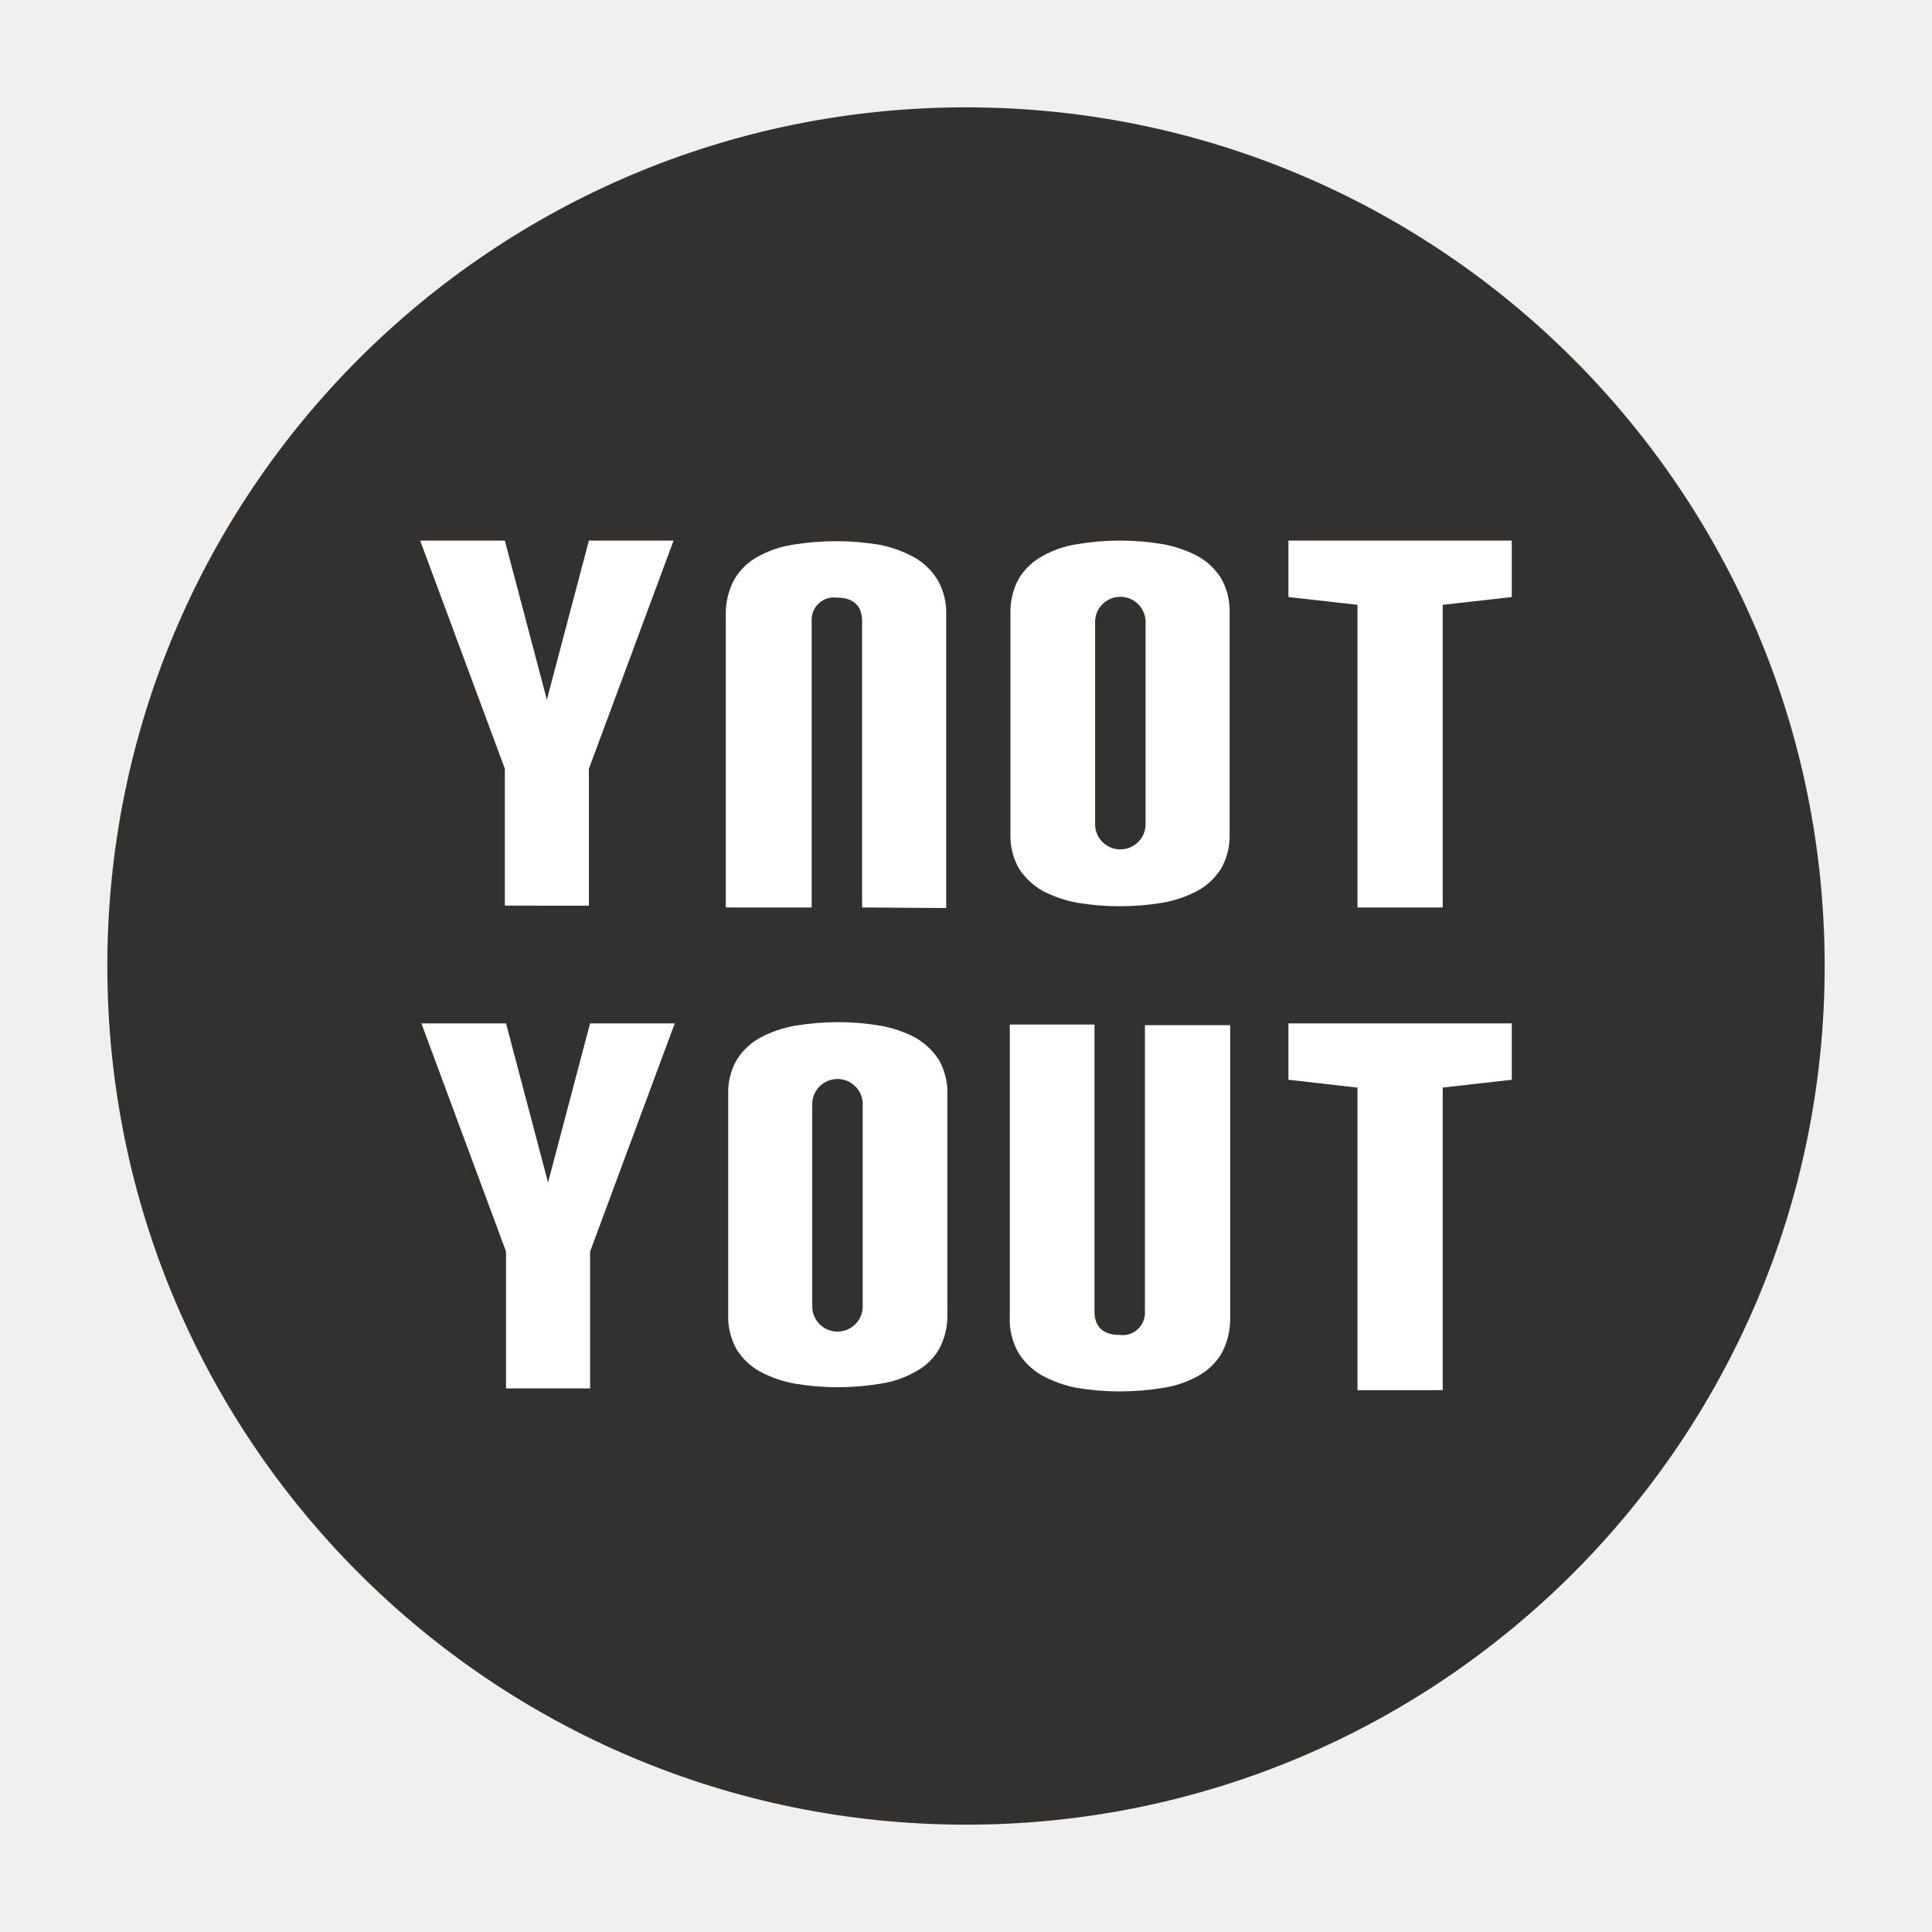
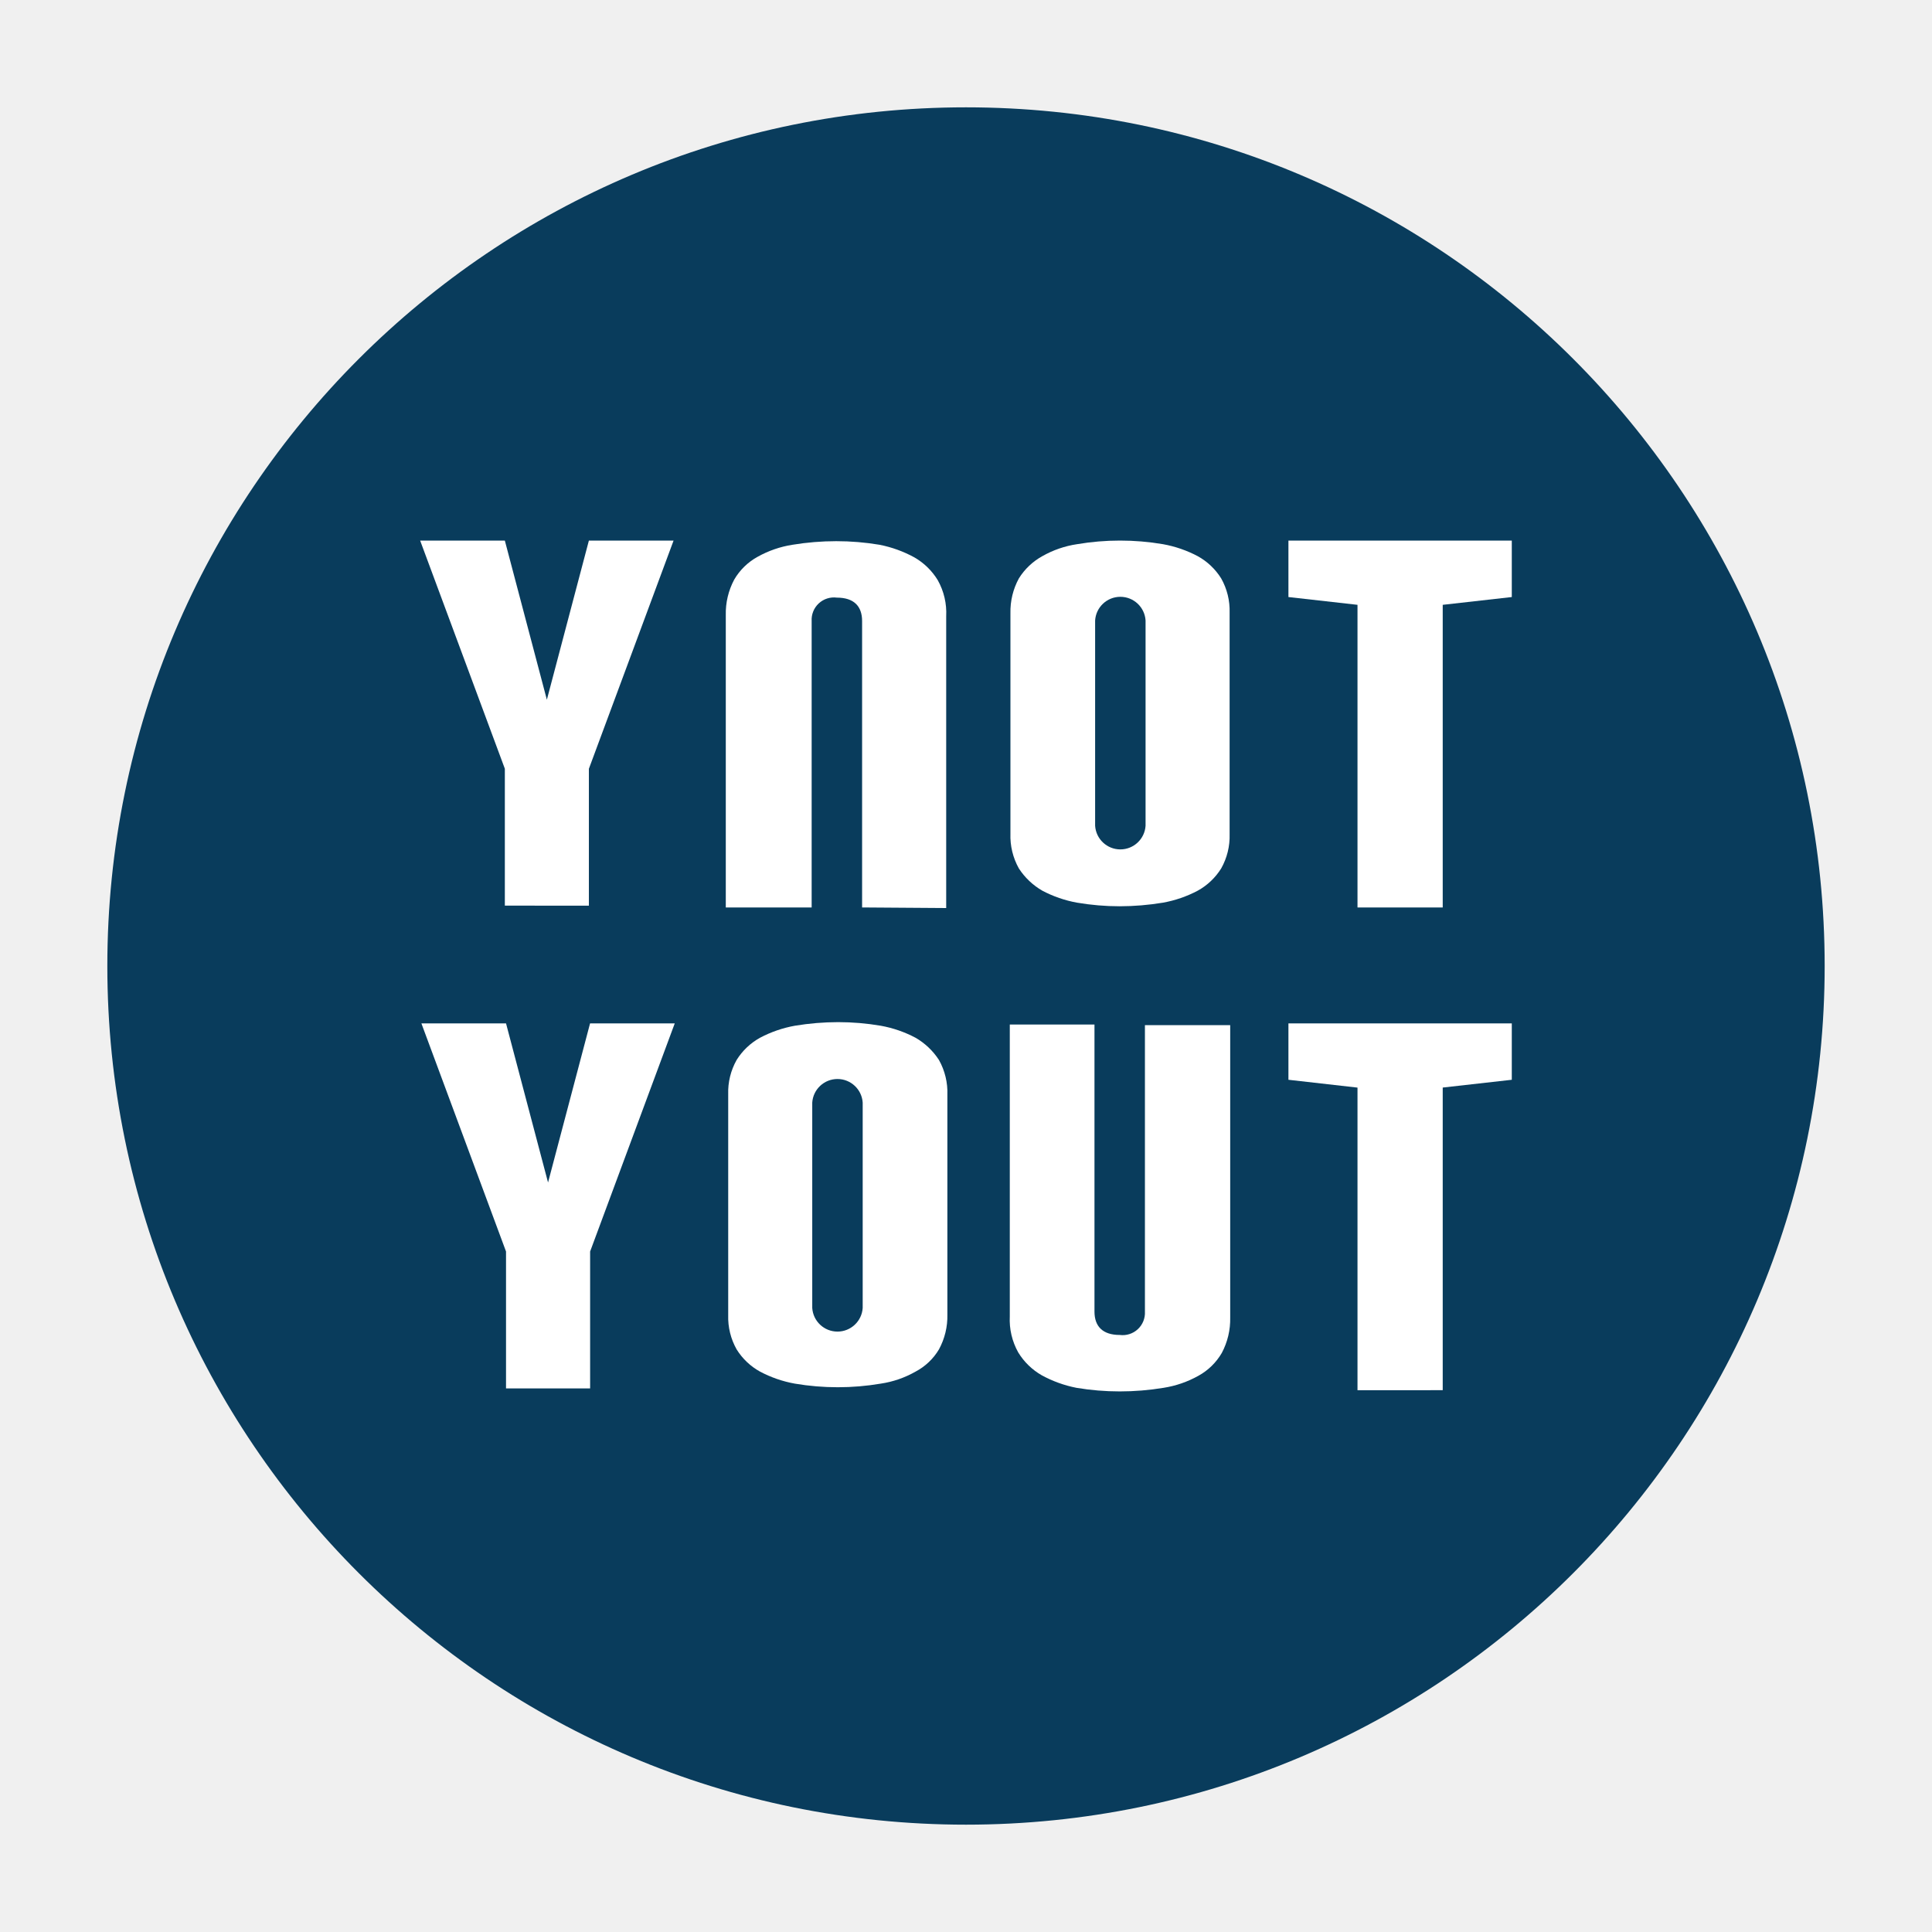
<svg xmlns="http://www.w3.org/2000/svg" id="logo-ynotyout" viewBox="0 0 36 36" width="128px" height="128px">
-   <circle cx="18" cy="18" r="16" style="fill: #333030" />
+   <circle cx="18" cy="18" r="16" style="fill: #093C5C" />
  <g>
    <g>
      <path d="M16.064,16.909V11.572c0-.28-.157-.436-.47-.436a.416.416,0,0,0-.47.436v5.337h-1.6V11.46a1.339,1.339,0,0,1,.157-.66,1.138,1.138,0,0,1,.436-.425,1.947,1.947,0,0,1,.649-.224,5.035,5.035,0,0,1,.817-.067,4.898,4.898,0,0,1,.806.067,2.259,2.259,0,0,1,.649.235,1.224,1.224,0,0,1,.436.425,1.244,1.244,0,0,1,.157.671V16.92l-1.567-.011Z" style="fill: #fff" />
      <path d="M9.429,25.871V23.32L7.852,19.069H9.429l.783,2.965.783-2.965h1.578L10.996,23.32v2.551Z" style="fill: #fff" />
      <path d="M25.295,16.909V11.27l-1.287-.145V10.073h4.162v1.052l-1.287.145v5.639Z" style="fill: #fff" />
    </g>
    <path d="M22.912,15.544a1.223,1.223,0,0,1-.157.638,1.194,1.194,0,0,1-.436.414,2.234,2.234,0,0,1-.649.224,5.001,5.001,0,0,1-.806.067A4.766,4.766,0,0,1,20.07,16.82a2.235,2.235,0,0,1-.649-.224,1.288,1.288,0,0,1-.436-.414,1.237,1.237,0,0,1-.157-.649V11.427a1.295,1.295,0,0,1,.157-.649,1.195,1.195,0,0,1,.436-.414A1.863,1.863,0,0,1,20.07,10.14a4.795,4.795,0,0,1,1.6,0,2.231,2.231,0,0,1,.649.224,1.195,1.195,0,0,1,.436.414,1.223,1.223,0,0,1,.157.638v4.129Zm-2.506-.157a.471.471,0,0,0,.94,0V11.561a.471.471,0,0,0-.94,0Z" style="fill: #fff" />
    <path d="M9.407,16.875v-2.551L7.829,10.073H9.407l.783,2.965.783-2.965h1.578l-1.578,4.252v2.551Z" style="fill: #fff" />
    <path d="M25.295,25.905V20.266L24.008,20.12V19.069h4.162V20.12l-1.287.145v5.639Z" style="fill: #fff" />
    <path d="M22.923,24.551a1.34,1.34,0,0,1-.157.66,1.138,1.138,0,0,1-.436.425,1.944,1.944,0,0,1-.649.224,5.022,5.022,0,0,1-.817.067,4.888,4.888,0,0,1-.806-.067,2.256,2.256,0,0,1-.649-.235,1.224,1.224,0,0,1-.436-.425,1.244,1.244,0,0,1-.157-.671V19.091h1.578v5.348c0,.28.157.436.47.436a.416.416,0,0,0,.47-.436V19.102h1.589" style="fill: #fff" />
    <path d="M13.569,20.389a1.223,1.223,0,0,1,.157-.638,1.194,1.194,0,0,1,.436-.414,2.231,2.231,0,0,1,.649-.224,4.989,4.989,0,0,1,.806-.067,4.755,4.755,0,0,1,.794.067,2.231,2.231,0,0,1,.649.224,1.288,1.288,0,0,1,.436.414,1.238,1.238,0,0,1,.157.649v4.095a1.296,1.296,0,0,1-.157.649,1.109,1.109,0,0,1-.436.414,1.863,1.863,0,0,1-.649.224,4.795,4.795,0,0,1-1.6,0,2.231,2.231,0,0,1-.649-.224,1.194,1.194,0,0,1-.436-.414,1.223,1.223,0,0,1-.157-.638V20.389Zm2.506.157a.471.471,0,0,0-.94,0V24.372a.471.471,0,0,0,.94,0Z" style="fill: #fff" />
  </g>
</svg>
